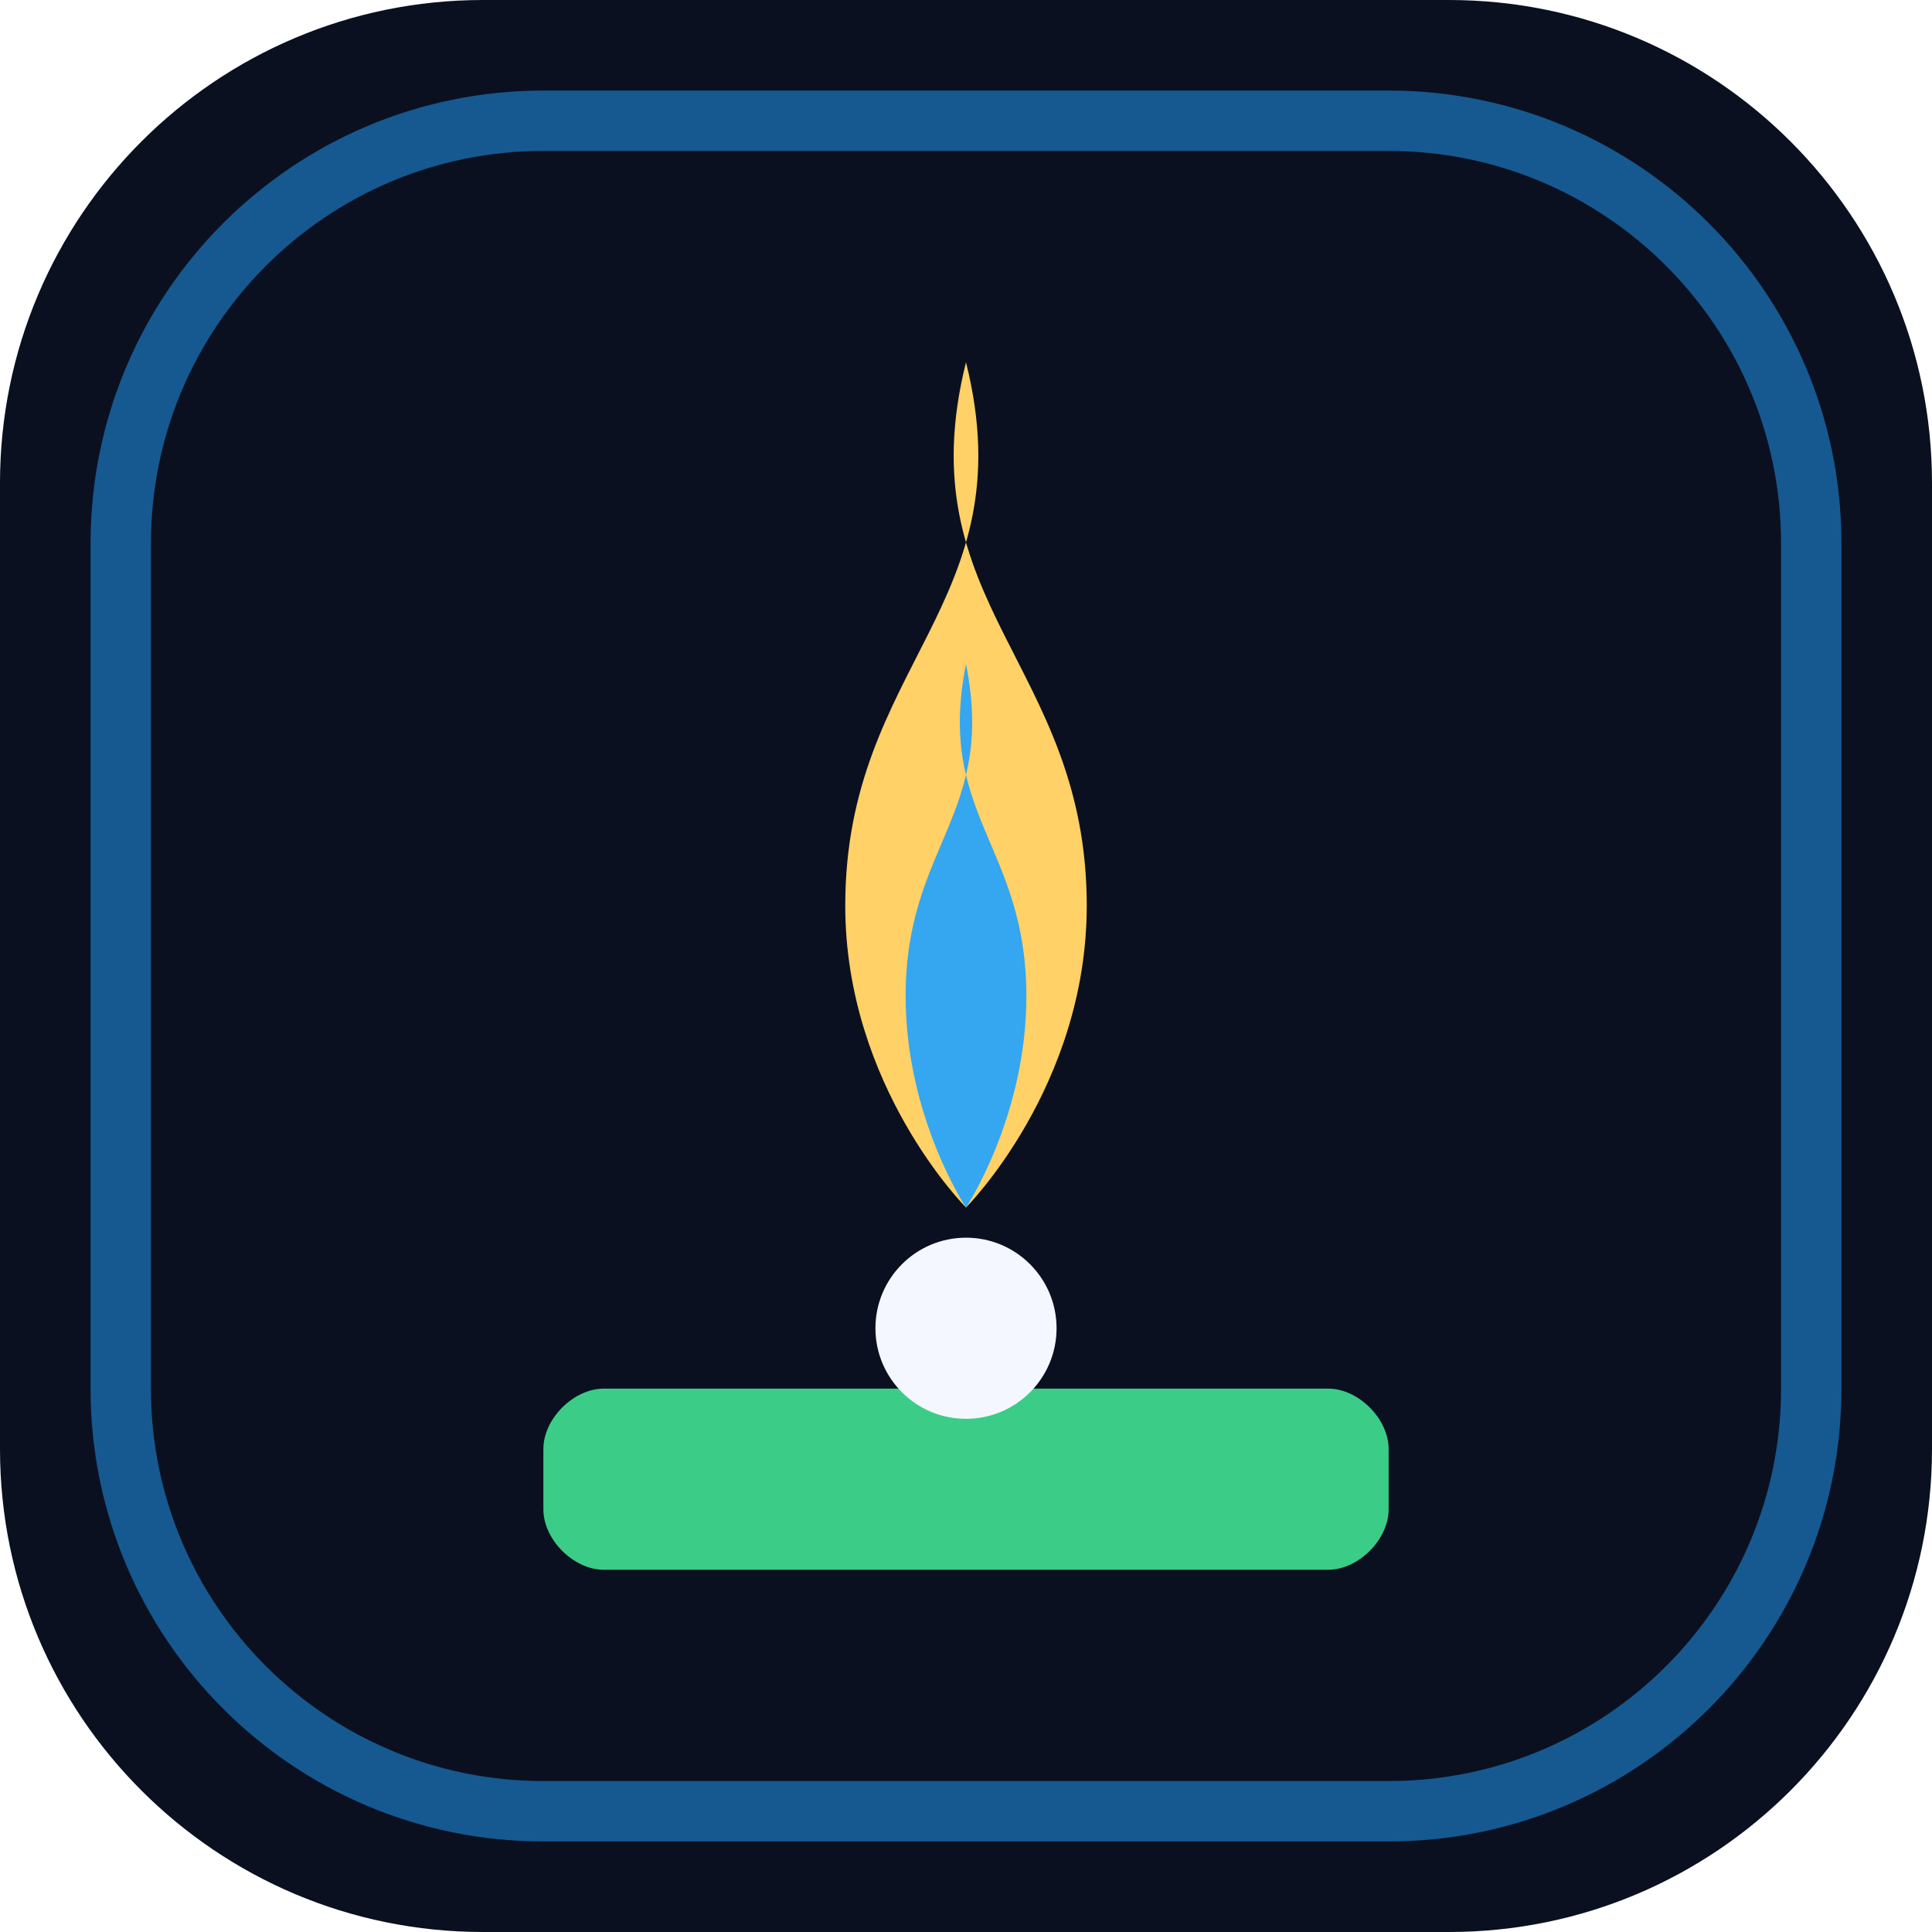
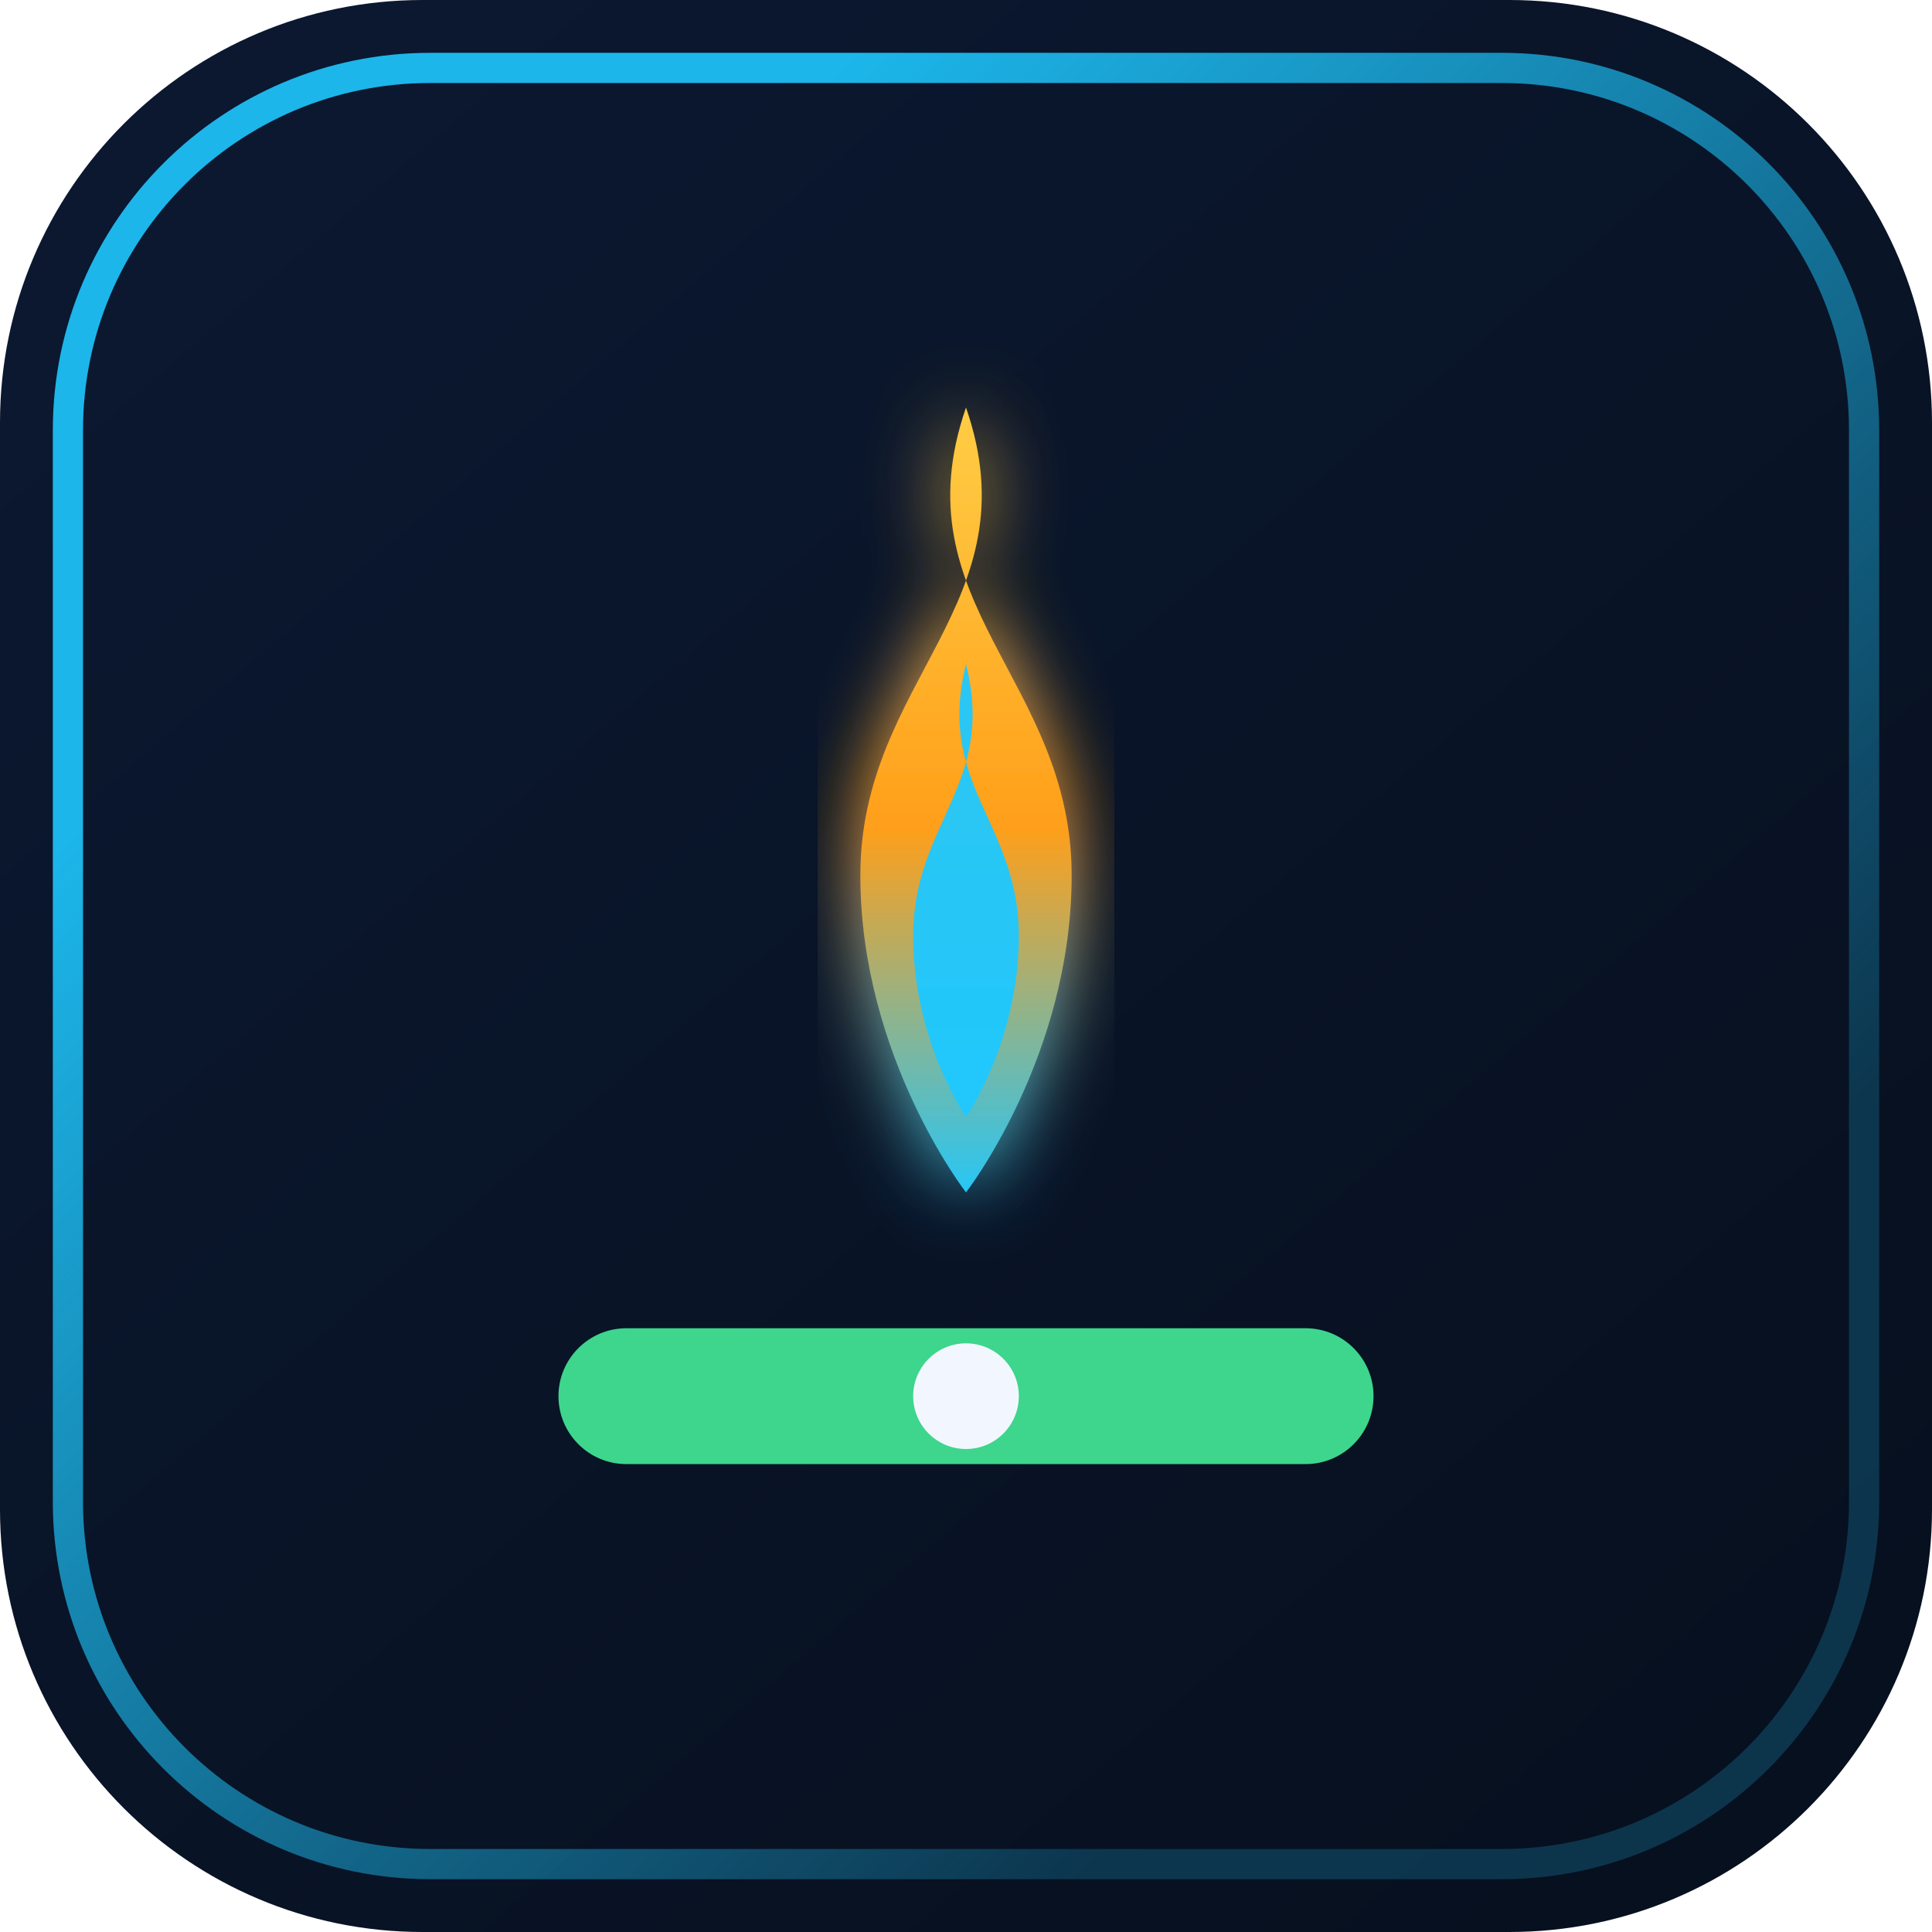
- <svg xmlns="http://www.w3.org/2000/svg" viewBox="0 0 64 64" fill="none">
-   <rect width="64" height="64" rx="16" fill="#0b1020" />
-   <rect x="4" y="4" width="56" height="56" rx="14" stroke="#1fa2ff" stroke-width="2" opacity="0.5" />
-   <path d="M32 12c-2 8 4 10 4 18 0 6-4 10-4 10s-4-4-4-10c0-8 6-10 4-18z" fill="#ffd166" />
-   <path d="M32 22c-1 5 2 6 2 11 0 4-2 7-2 7s-2-3-2-7c0-5 3-6 2-11z" fill="#1fa2ff" opacity="0.9" />
-   <path d="M20 46h24c1 0 2 1 2 2v2c0 1-1 2-2 2H20c-1 0-2-1-2-2v-2c0-1 1-2 2-2z" fill="#3dd68c" opacity="0.95" />
-   <circle cx="32" cy="44" r="3" fill="#f4f7ff" />
+ <svg xmlns="http://www.w3.org/2000/svg" width="512" height="512" viewBox="0 0 512 512" fill="none">
+   <defs>
+     <linearGradient id="bg" x1="64" y1="32" x2="448" y2="480" gradientUnits="userSpaceOnUse">
+       <stop stop-color="#0B1830" />
+       <stop offset="1" stop-color="#07101F" />
+     </linearGradient>
+     <linearGradient id="flame" x1="256" y1="96" x2="256" y2="320" gradientUnits="userSpaceOnUse">
+       <stop stop-color="#FFD24A" />
+       <stop offset="0.55" stop-color="#FF9F1A" />
+       <stop offset="1" stop-color="#1EC8FF" />
+     </linearGradient>
+     <linearGradient id="ring" x1="120" y1="120" x2="392" y2="392" gradientUnits="userSpaceOnUse">
+       <stop stop-color="#1EC8FF" stop-opacity="0.9" />
+       <stop offset="1" stop-color="#1EC8FF" stop-opacity="0.2" />
+     </linearGradient>
+     <filter id="glow" x="-20%" y="-20%" width="140%" height="140%">
+       <feGaussianBlur stdDeviation="10" result="b" />
+       <feMerge>
+         <feMergeNode in="b" />
+         <feMergeNode in="SourceGraphic" />
+       </feMerge>
+     </filter>
+   </defs>
+   <rect width="512" height="512" rx="112" fill="url(#bg)" />
+   <rect x="18" y="18" width="476" height="476" rx="96" stroke="url(#ring)" stroke-width="8" fill="none" />
+   <rect x="148" y="352" width="216" height="36" rx="18" fill="#3DD68C" />
+   <circle cx="256" cy="370" r="14" fill="#F2F7FF" />
+   <g filter="url(#glow)">
+     <path d="M256 108c-18 52 28 72 28 124 0 48-28 84-28 84s-28-36-28-84c0-52 46-72 28-124z" fill="url(#flame)" />
+     <path d="M256 176c-8 32 14 42 14 72 0 28-14 48-14 48s-14-20-14-48c0-30 22-40 14-72z" fill="#1EC8FF" opacity="0.95" />
+   </g>
</svg>
